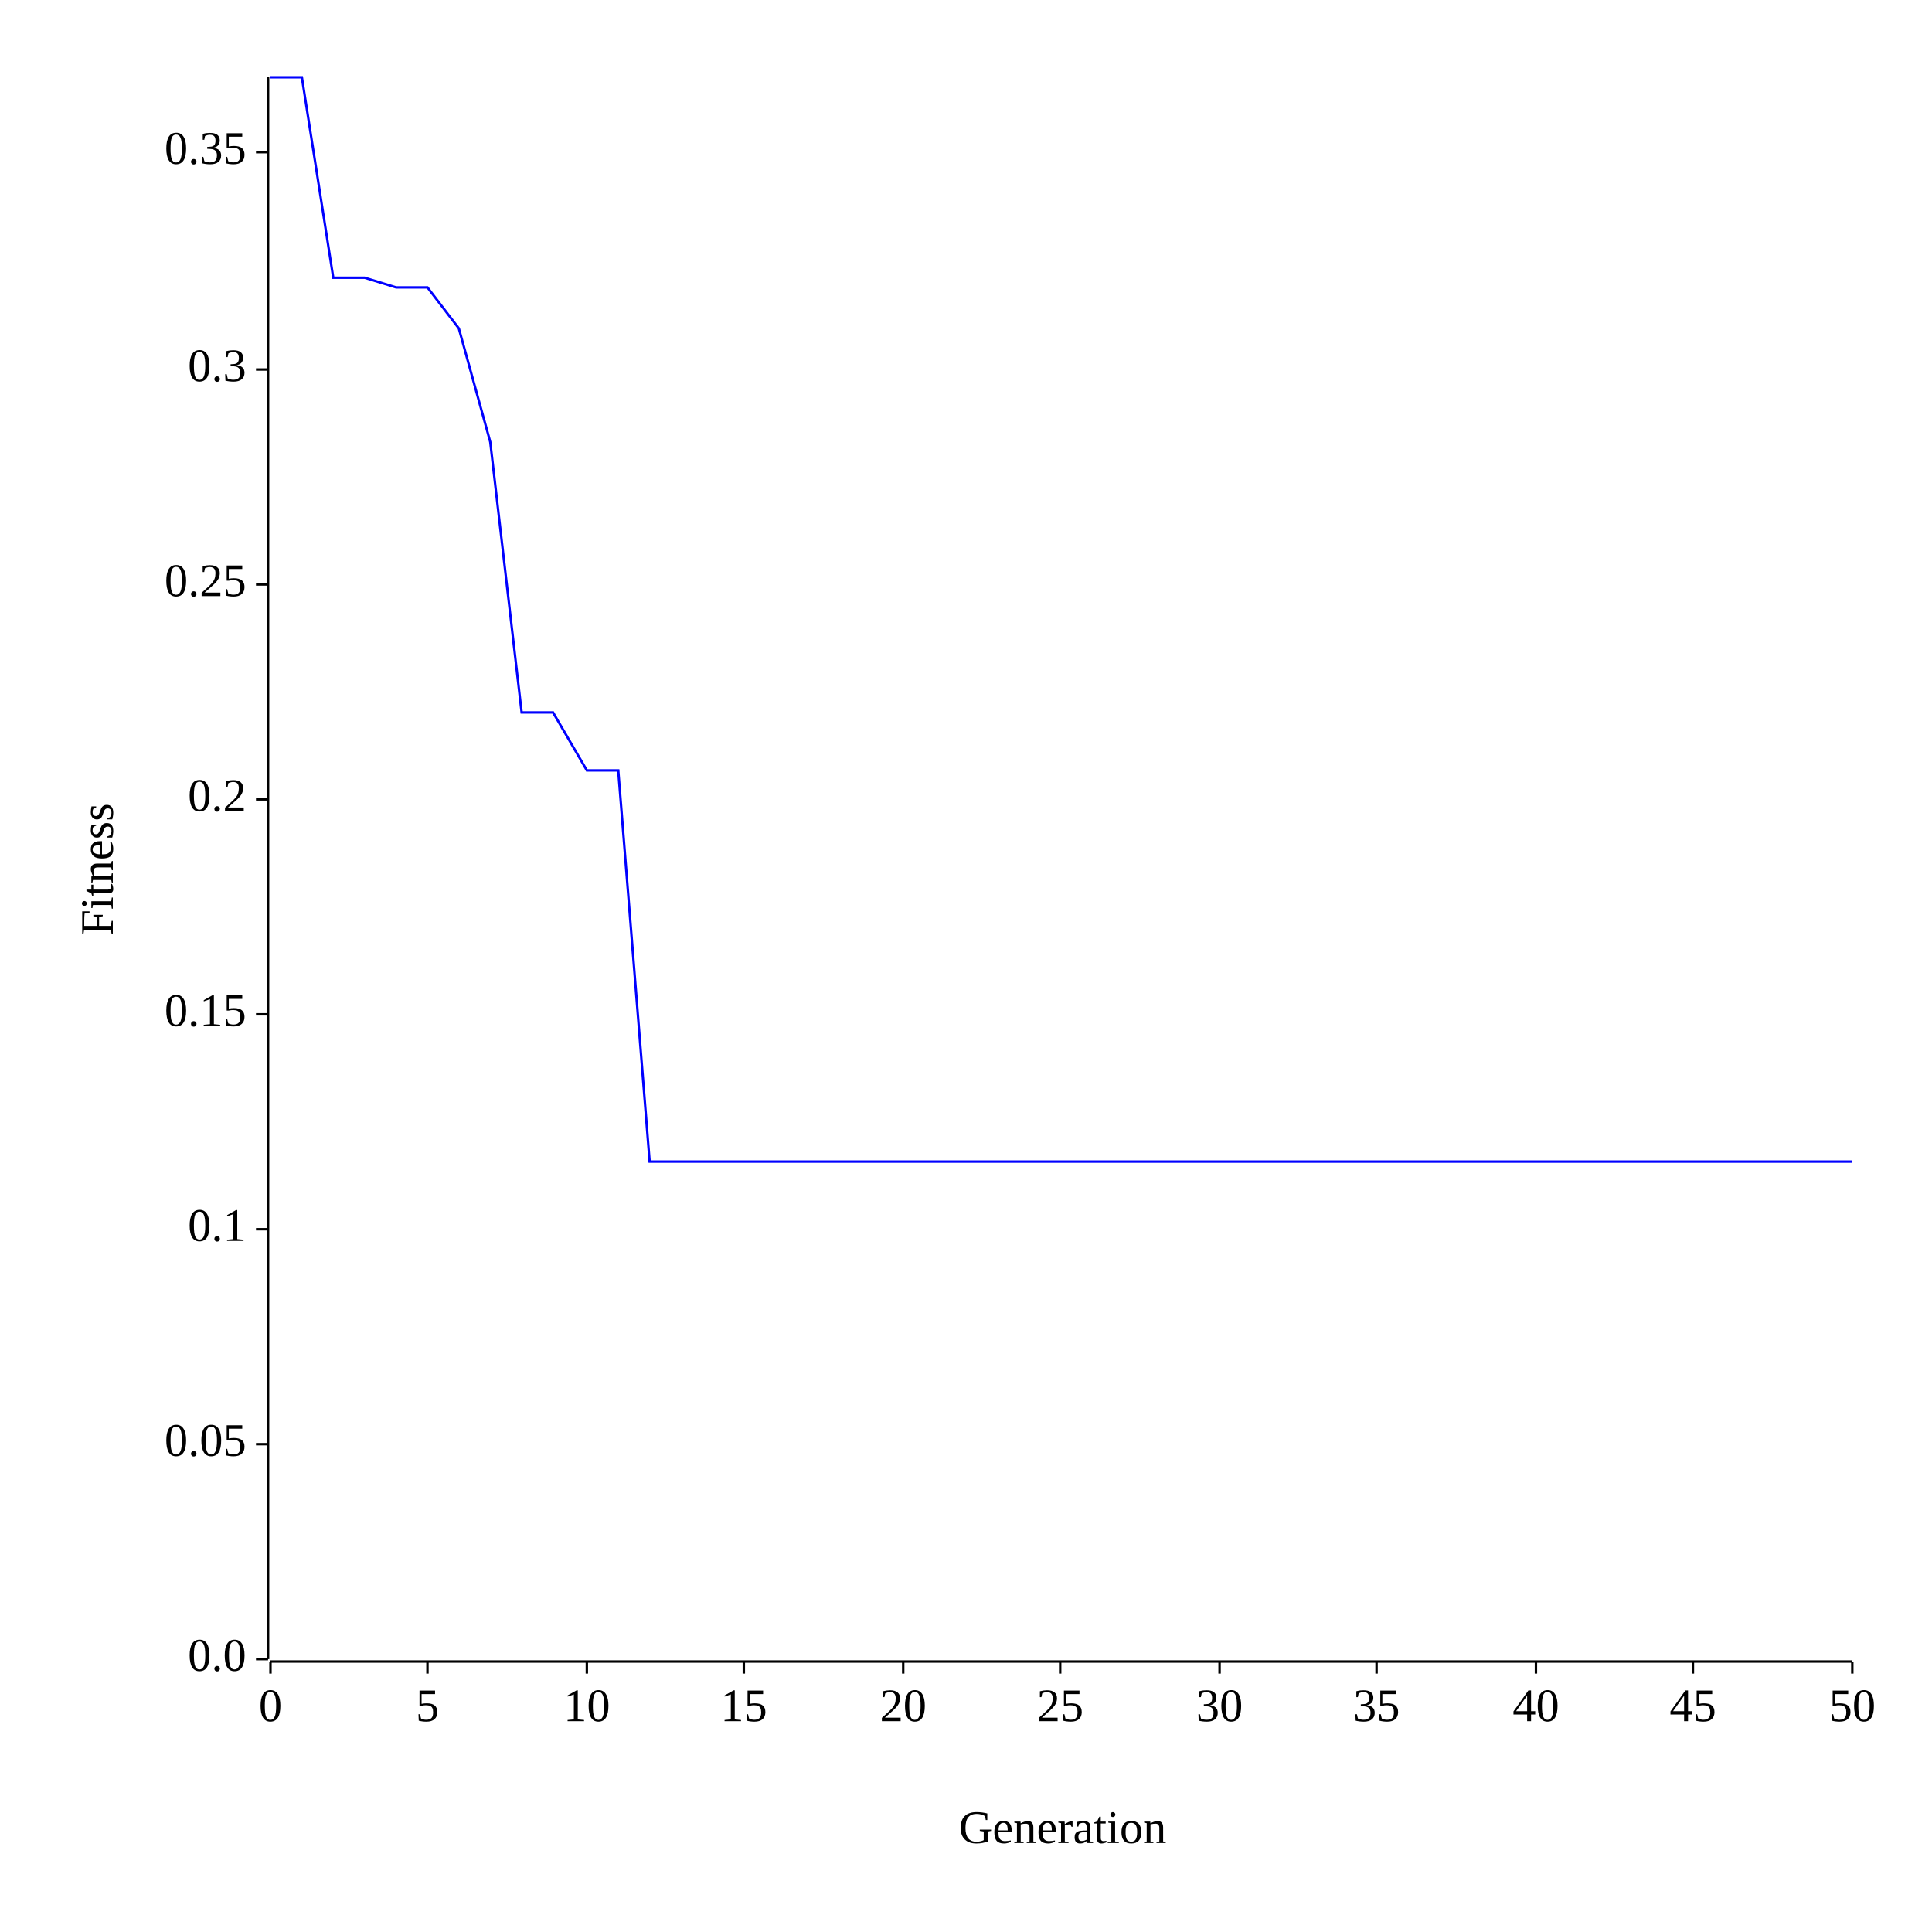
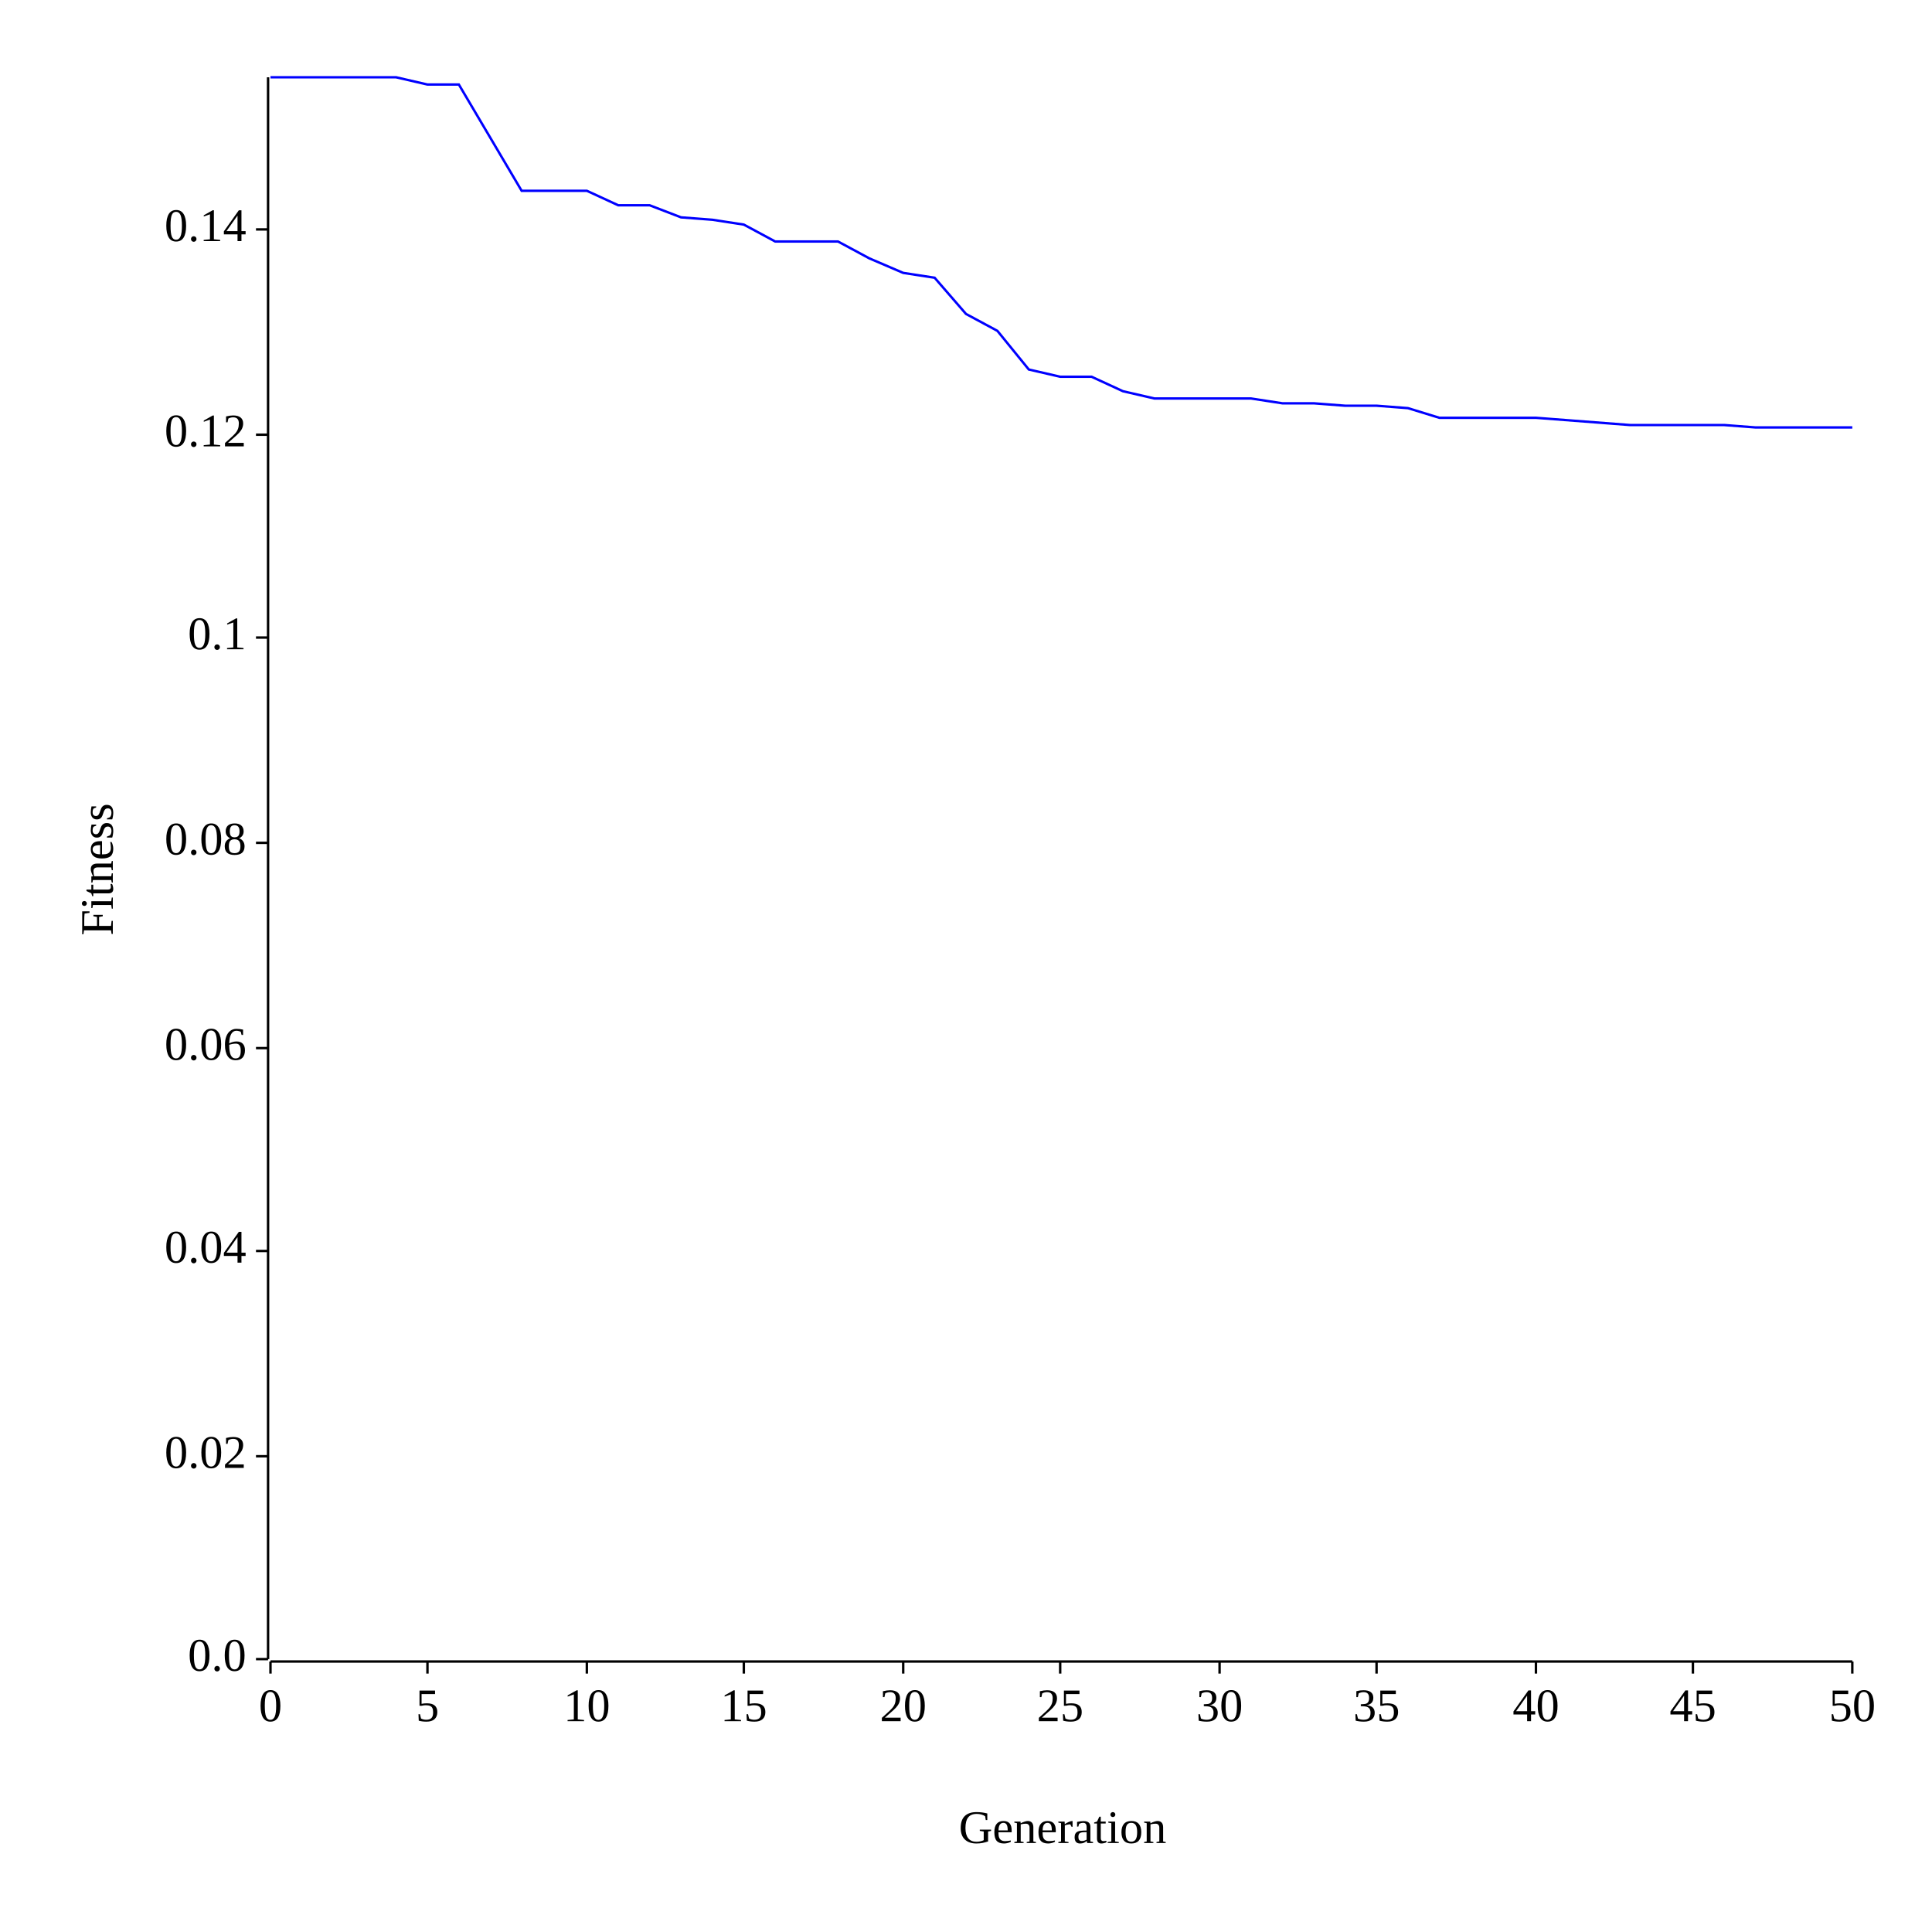
<svg xmlns="http://www.w3.org/2000/svg" width="800" height="800" viewBox="0 0 800 800">
  <rect x="0" y="0" width="800" height="800" opacity="1" fill="#FFFFFF" stroke="none" />
  <text x="32" y="360" dy="0.76em" text-anchor="middle" font-family="Times New Roman" font-size="19.355" opacity="1" fill="#000000" transform="rotate(270, 32, 360)">
Fitness
</text>
  <text x="440" y="768" dy="-0.5ex" text-anchor="middle" font-family="Times New Roman" font-size="19.355" opacity="1" fill="#000000">
Generation
</text>
  <polyline fill="none" opacity="1" stroke="#000000" stroke-width="1" points="111,32 111,687 " />
  <text x="102" y="687" dy="0.5ex" text-anchor="end" font-family="Times New Roman" font-size="19.355" opacity="1" fill="#000000">
0.0
</text>
  <polyline fill="none" opacity="1" stroke="#000000" stroke-width="1" points="106,687 111,687 " />
-   <text x="102" y="598" dy="0.5ex" text-anchor="end" font-family="Times New Roman" font-size="19.355" opacity="1" fill="#000000">
- 0.05
+   <text x="102" y="603" dy="0.5ex" text-anchor="end" font-family="Times New Roman" font-size="19.355" opacity="1" fill="#000000">
+ 0.02
</text>
-   <polyline fill="none" opacity="1" stroke="#000000" stroke-width="1" points="106,598 111,598 " />
-   <text x="102" y="509" dy="0.5ex" text-anchor="end" font-family="Times New Roman" font-size="19.355" opacity="1" fill="#000000">
+   <polyline fill="none" opacity="1" stroke="#000000" stroke-width="1" points="106,603 111,603 " />
+   <text x="102" y="518" dy="0.5ex" text-anchor="end" font-family="Times New Roman" font-size="19.355" opacity="1" fill="#000000">
+ 0.04
+ </text>
+   <polyline fill="none" opacity="1" stroke="#000000" stroke-width="1" points="106,518 111,518 " />
+   <text x="102" y="434" dy="0.5ex" text-anchor="end" font-family="Times New Roman" font-size="19.355" opacity="1" fill="#000000">
+ 0.06
+ </text>
+   <polyline fill="none" opacity="1" stroke="#000000" stroke-width="1" points="106,434 111,434 " />
+   <text x="102" y="349" dy="0.5ex" text-anchor="end" font-family="Times New Roman" font-size="19.355" opacity="1" fill="#000000">
+ 0.08
+ </text>
+   <polyline fill="none" opacity="1" stroke="#000000" stroke-width="1" points="106,349 111,349 " />
+   <text x="102" y="264" dy="0.5ex" text-anchor="end" font-family="Times New Roman" font-size="19.355" opacity="1" fill="#000000">
0.1
</text>
-   <polyline fill="none" opacity="1" stroke="#000000" stroke-width="1" points="106,509 111,509 " />
-   <text x="102" y="420" dy="0.5ex" text-anchor="end" font-family="Times New Roman" font-size="19.355" opacity="1" fill="#000000">
- 0.15
+   <polyline fill="none" opacity="1" stroke="#000000" stroke-width="1" points="106,264 111,264 " />
+   <text x="102" y="180" dy="0.5ex" text-anchor="end" font-family="Times New Roman" font-size="19.355" opacity="1" fill="#000000">
+ 0.12
</text>
-   <polyline fill="none" opacity="1" stroke="#000000" stroke-width="1" points="106,420 111,420 " />
-   <text x="102" y="331" dy="0.5ex" text-anchor="end" font-family="Times New Roman" font-size="19.355" opacity="1" fill="#000000">
- 0.2
+   <polyline fill="none" opacity="1" stroke="#000000" stroke-width="1" points="106,180 111,180 " />
+   <text x="102" y="95" dy="0.5ex" text-anchor="end" font-family="Times New Roman" font-size="19.355" opacity="1" fill="#000000">
+ 0.14
</text>
-   <polyline fill="none" opacity="1" stroke="#000000" stroke-width="1" points="106,331 111,331 " />
-   <text x="102" y="242" dy="0.5ex" text-anchor="end" font-family="Times New Roman" font-size="19.355" opacity="1" fill="#000000">
- 0.25
- </text>
-   <polyline fill="none" opacity="1" stroke="#000000" stroke-width="1" points="106,242 111,242 " />
-   <text x="102" y="153" dy="0.5ex" text-anchor="end" font-family="Times New Roman" font-size="19.355" opacity="1" fill="#000000">
- 0.3
- </text>
-   <polyline fill="none" opacity="1" stroke="#000000" stroke-width="1" points="106,153 111,153 " />
-   <text x="102" y="63" dy="0.5ex" text-anchor="end" font-family="Times New Roman" font-size="19.355" opacity="1" fill="#000000">
- 0.35
- </text>
-   <polyline fill="none" opacity="1" stroke="#000000" stroke-width="1" points="106,63 111,63 " />
+   <polyline fill="none" opacity="1" stroke="#000000" stroke-width="1" points="106,95 111,95 " />
  <polyline fill="none" opacity="1" stroke="#000000" stroke-width="1" points="112,688 767,688 " />
  <text x="112" y="698" dy="0.76em" text-anchor="middle" font-family="Times New Roman" font-size="19.355" opacity="1" fill="#000000">
0
</text>
  <polyline fill="none" opacity="1" stroke="#000000" stroke-width="1" points="112,688 112,693 " />
  <text x="177" y="698" dy="0.76em" text-anchor="middle" font-family="Times New Roman" font-size="19.355" opacity="1" fill="#000000">
5
</text>
  <polyline fill="none" opacity="1" stroke="#000000" stroke-width="1" points="177,688 177,693 " />
  <text x="243" y="698" dy="0.76em" text-anchor="middle" font-family="Times New Roman" font-size="19.355" opacity="1" fill="#000000">
10
</text>
  <polyline fill="none" opacity="1" stroke="#000000" stroke-width="1" points="243,688 243,693 " />
  <text x="308" y="698" dy="0.76em" text-anchor="middle" font-family="Times New Roman" font-size="19.355" opacity="1" fill="#000000">
15
</text>
  <polyline fill="none" opacity="1" stroke="#000000" stroke-width="1" points="308,688 308,693 " />
  <text x="374" y="698" dy="0.76em" text-anchor="middle" font-family="Times New Roman" font-size="19.355" opacity="1" fill="#000000">
20
</text>
  <polyline fill="none" opacity="1" stroke="#000000" stroke-width="1" points="374,688 374,693 " />
  <text x="439" y="698" dy="0.76em" text-anchor="middle" font-family="Times New Roman" font-size="19.355" opacity="1" fill="#000000">
25
</text>
  <polyline fill="none" opacity="1" stroke="#000000" stroke-width="1" points="439,688 439,693 " />
  <text x="505" y="698" dy="0.76em" text-anchor="middle" font-family="Times New Roman" font-size="19.355" opacity="1" fill="#000000">
30
</text>
  <polyline fill="none" opacity="1" stroke="#000000" stroke-width="1" points="505,688 505,693 " />
  <text x="570" y="698" dy="0.76em" text-anchor="middle" font-family="Times New Roman" font-size="19.355" opacity="1" fill="#000000">
35
</text>
  <polyline fill="none" opacity="1" stroke="#000000" stroke-width="1" points="570,688 570,693 " />
  <text x="636" y="698" dy="0.76em" text-anchor="middle" font-family="Times New Roman" font-size="19.355" opacity="1" fill="#000000">
40
</text>
  <polyline fill="none" opacity="1" stroke="#000000" stroke-width="1" points="636,688 636,693 " />
  <text x="701" y="698" dy="0.76em" text-anchor="middle" font-family="Times New Roman" font-size="19.355" opacity="1" fill="#000000">
45
</text>
  <polyline fill="none" opacity="1" stroke="#000000" stroke-width="1" points="701,688 701,693 " />
  <text x="767" y="698" dy="0.76em" text-anchor="middle" font-family="Times New Roman" font-size="19.355" opacity="1" fill="#000000">
50
</text>
  <polyline fill="none" opacity="1" stroke="#000000" stroke-width="1" points="767,688 767,693 " />
-   <polyline fill="none" opacity="1" stroke="#0000FF" stroke-width="1" points="112,32 125,32 138,115 151,115 164,119 177,119 190,136 203,183 216,295 229,295 243,319 256,319 269,481 282,481 295,481 308,481 321,481 334,481 347,481 360,481 374,481 387,481 400,481 413,481 426,481 439,481 452,481 465,481 478,481 491,481 505,481 518,481 531,481 544,481 557,481 570,481 583,481 596,481 609,481 622,481 636,481 649,481 662,481 675,481 688,481 701,481 714,481 727,481 740,481 753,481 767,481 " />
+   <polyline fill="none" opacity="1" stroke="#0000FF" stroke-width="1" points="112,32 125,32 138,32 151,32 164,32 177,35 190,35 203,57 216,79 229,79 243,79 256,85 269,85 282,90 295,91 308,93 321,100 334,100 347,100 360,107 374,113 387,115 400,130 413,137 426,153 439,156 452,156 465,162 478,165 491,165 505,165 518,165 531,167 544,167 557,168 570,168 583,169 596,173 609,173 622,173 636,173 649,174 662,175 675,176 688,176 701,176 714,176 727,177 740,177 753,177 767,177 " />
</svg>
